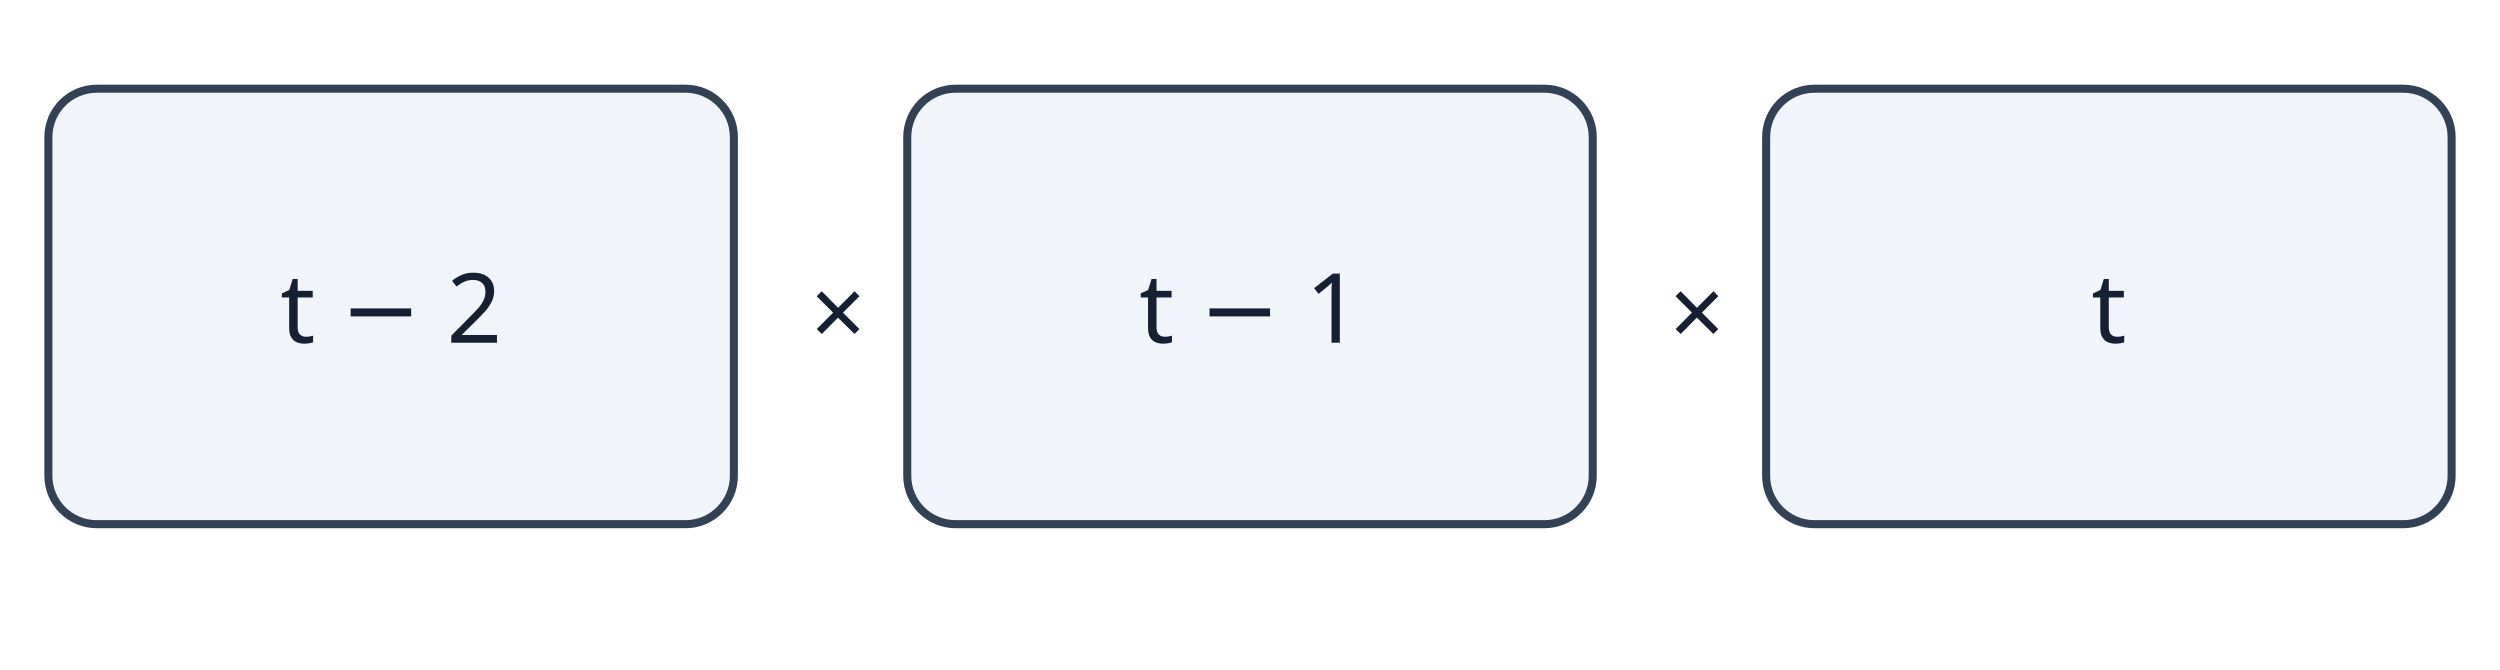
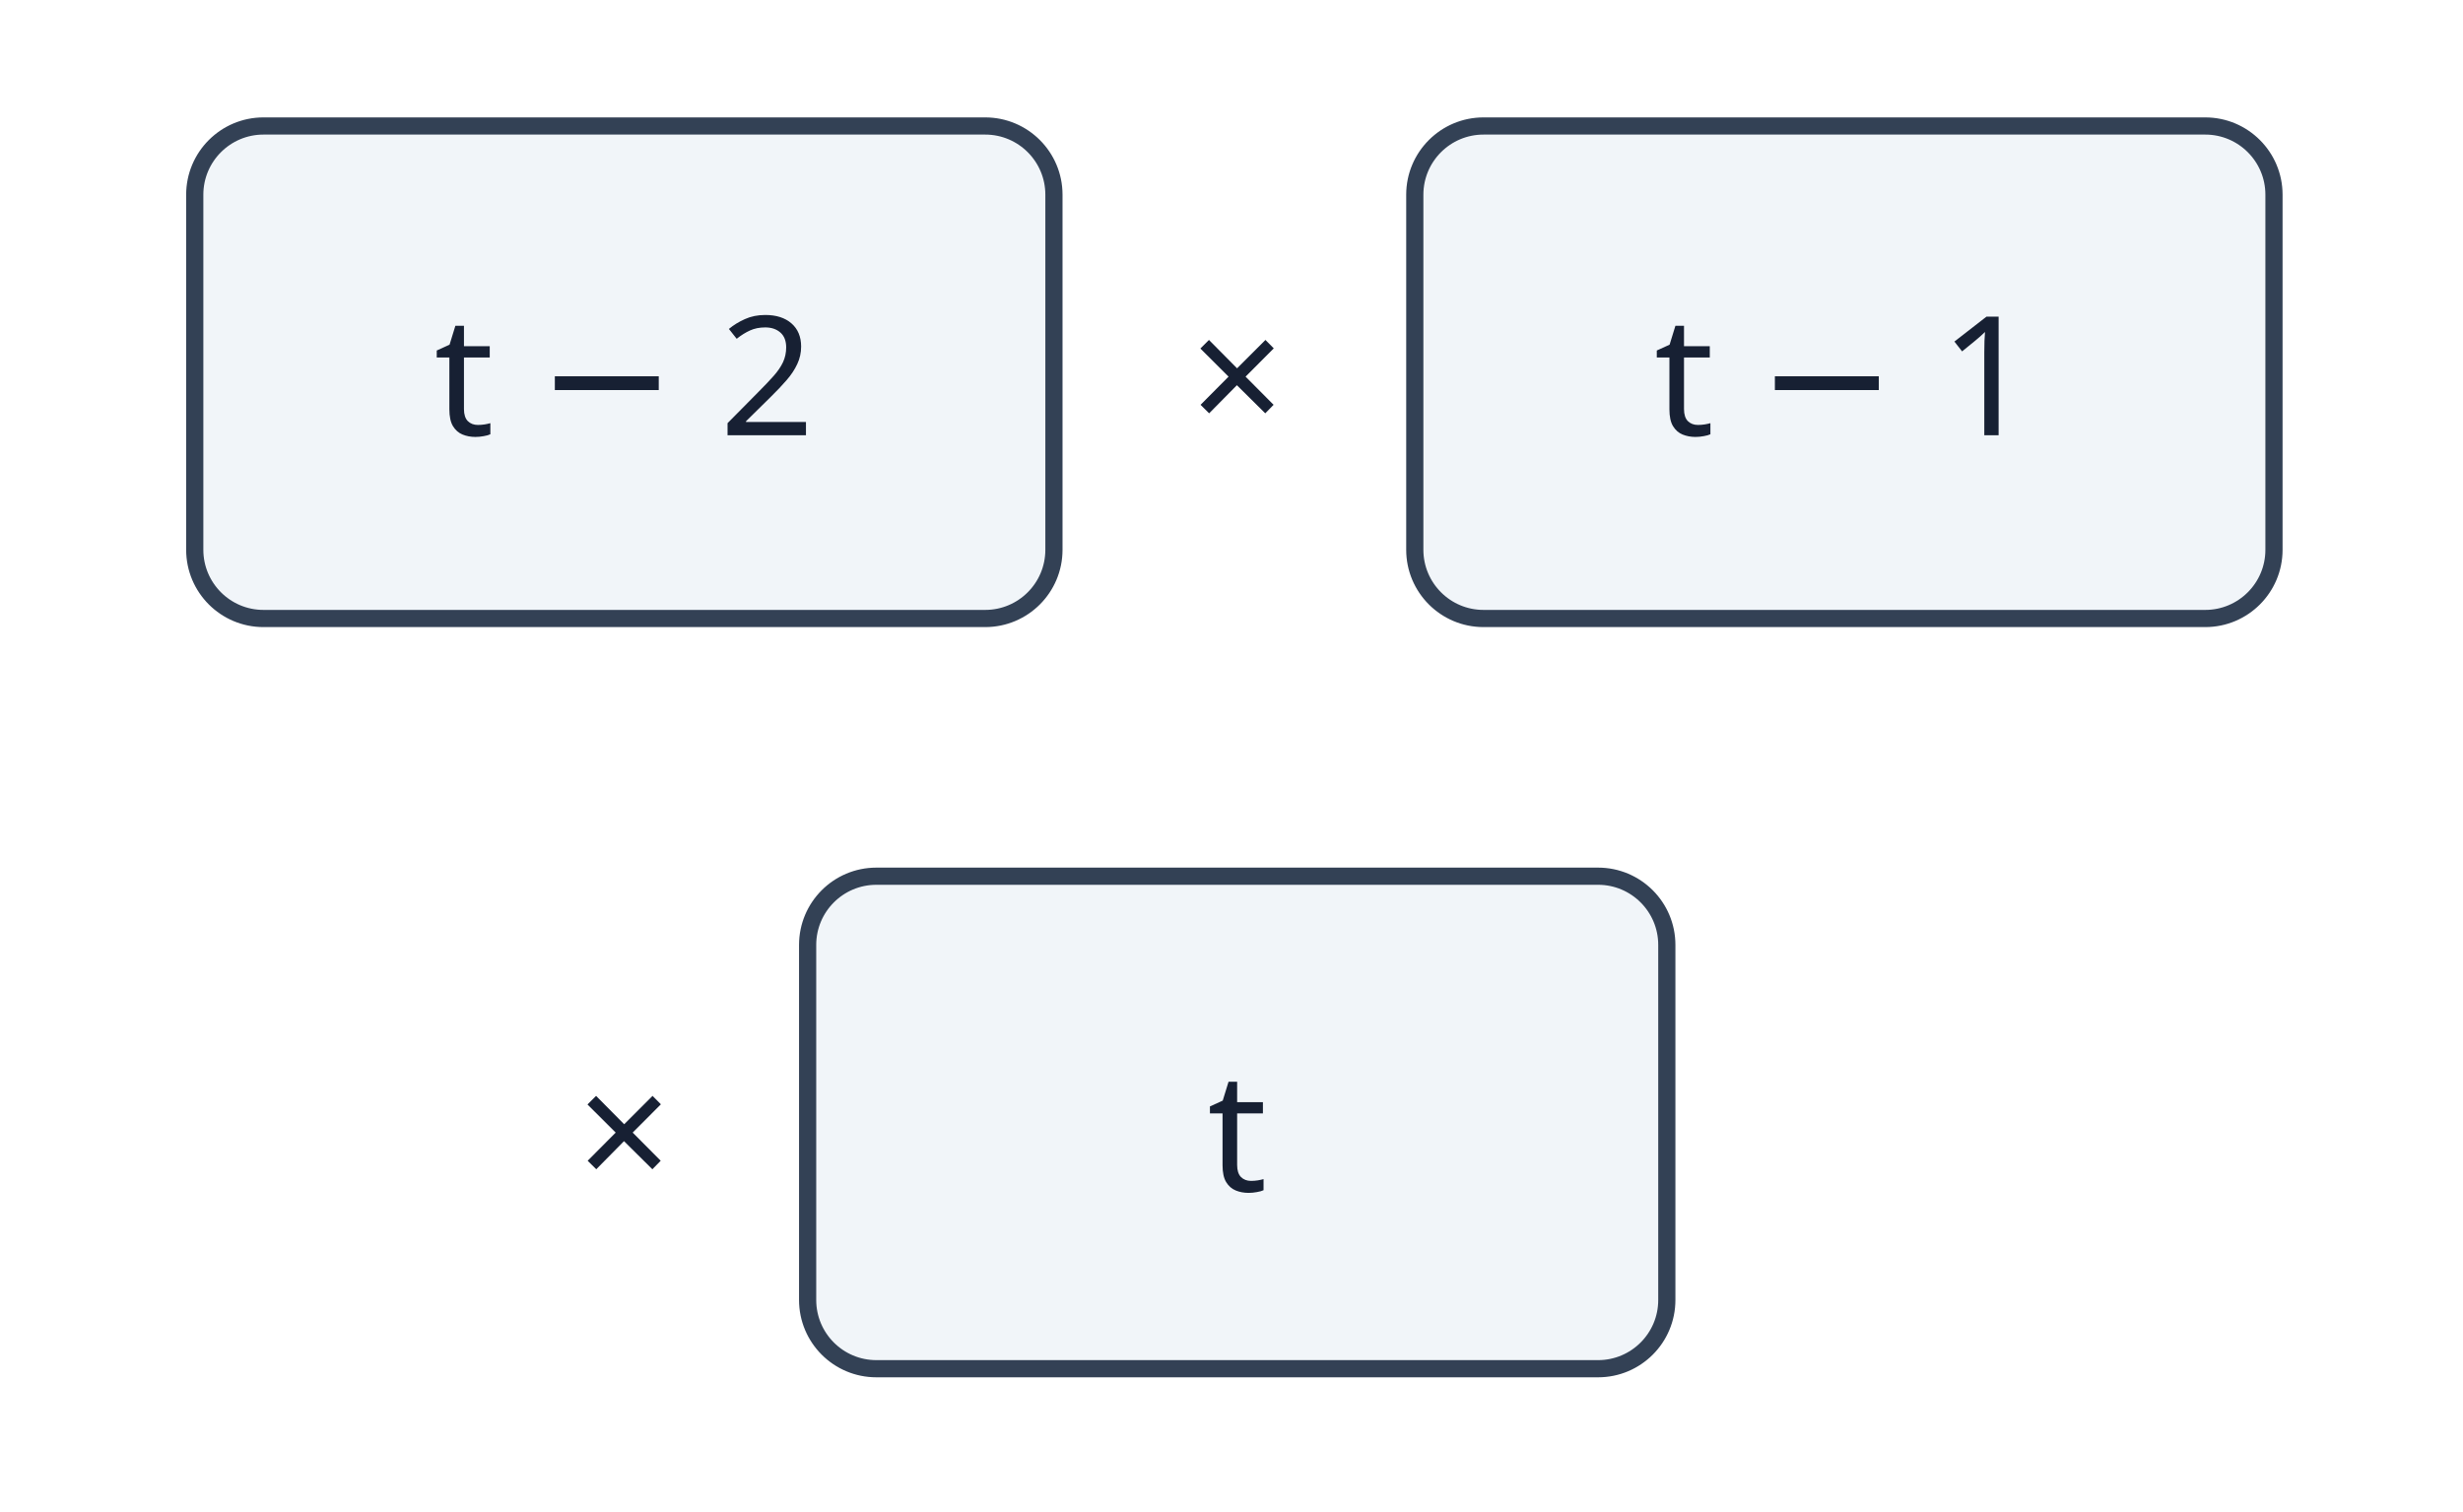
- <svg xmlns="http://www.w3.org/2000/svg" viewBox="0 0 620 166" style="width:100%;max-width:420px!important;height:auto" role="img" aria-label="Three consecutive positive integer factors ending at t: t minus two, t minus one, and t" font-family="system-ui, sans-serif" font-size="24">
-   <g data-g9-stage-id="CORE1B-GIVEN-FACTORS">
-     <rect x="12" y="22" width="170" height="108" rx="12" fill="#f1f5f9" stroke="#334155" stroke-width="2" />
-     <text x="97" y="85" fill="#172033" text-anchor="middle">t − 2</text>
-     <text x="201" y="86" fill="#172033">×</text>
-     <rect x="225" y="22" width="170" height="108" rx="12" fill="#f1f5f9" stroke="#334155" stroke-width="2" />
-     <text x="310" y="85" fill="#172033" text-anchor="middle">t − 1</text>
-     <text x="414" y="86" fill="#172033">×</text>
-     <rect x="438" y="22" width="170" height="108" rx="12" fill="#f1f5f9" stroke="#334155" stroke-width="2" />
-     <text x="523" y="85" fill="#172033" text-anchor="middle">t</text>
+ <svg xmlns="http://www.w3.org/2000/svg" width="100%" height="auto" viewBox="0 0 430 264" role="img" aria-labelledby="core1bFactorTitle core1bFactorDesc">
+   <g data-g9-stage-id="CORE1B-GIVEN-FACTORS" font-family="system-ui, sans-serif" font-size="29" text-anchor="middle">
+     <g fill="#f1f5f9" stroke="#334155" stroke-width="3">
+       <rect x="34" y="22" width="150" height="86" rx="12" />
+       <rect x="247" y="22" width="150" height="86" rx="12" />
+       <rect data-g9-final-factor="true" x="141" y="153" width="150" height="86" rx="12" />
+     </g>
+     <g fill="#172033">
+       <text x="109" y="76">t − 2</text>
+       <text x="322" y="76">t − 1</text>
+       <text x="216" y="208">t</text>
+       <text x="216" y="76">×</text>
+       <text x="109" y="208">×</text>
+     </g>
  </g>
</svg>
